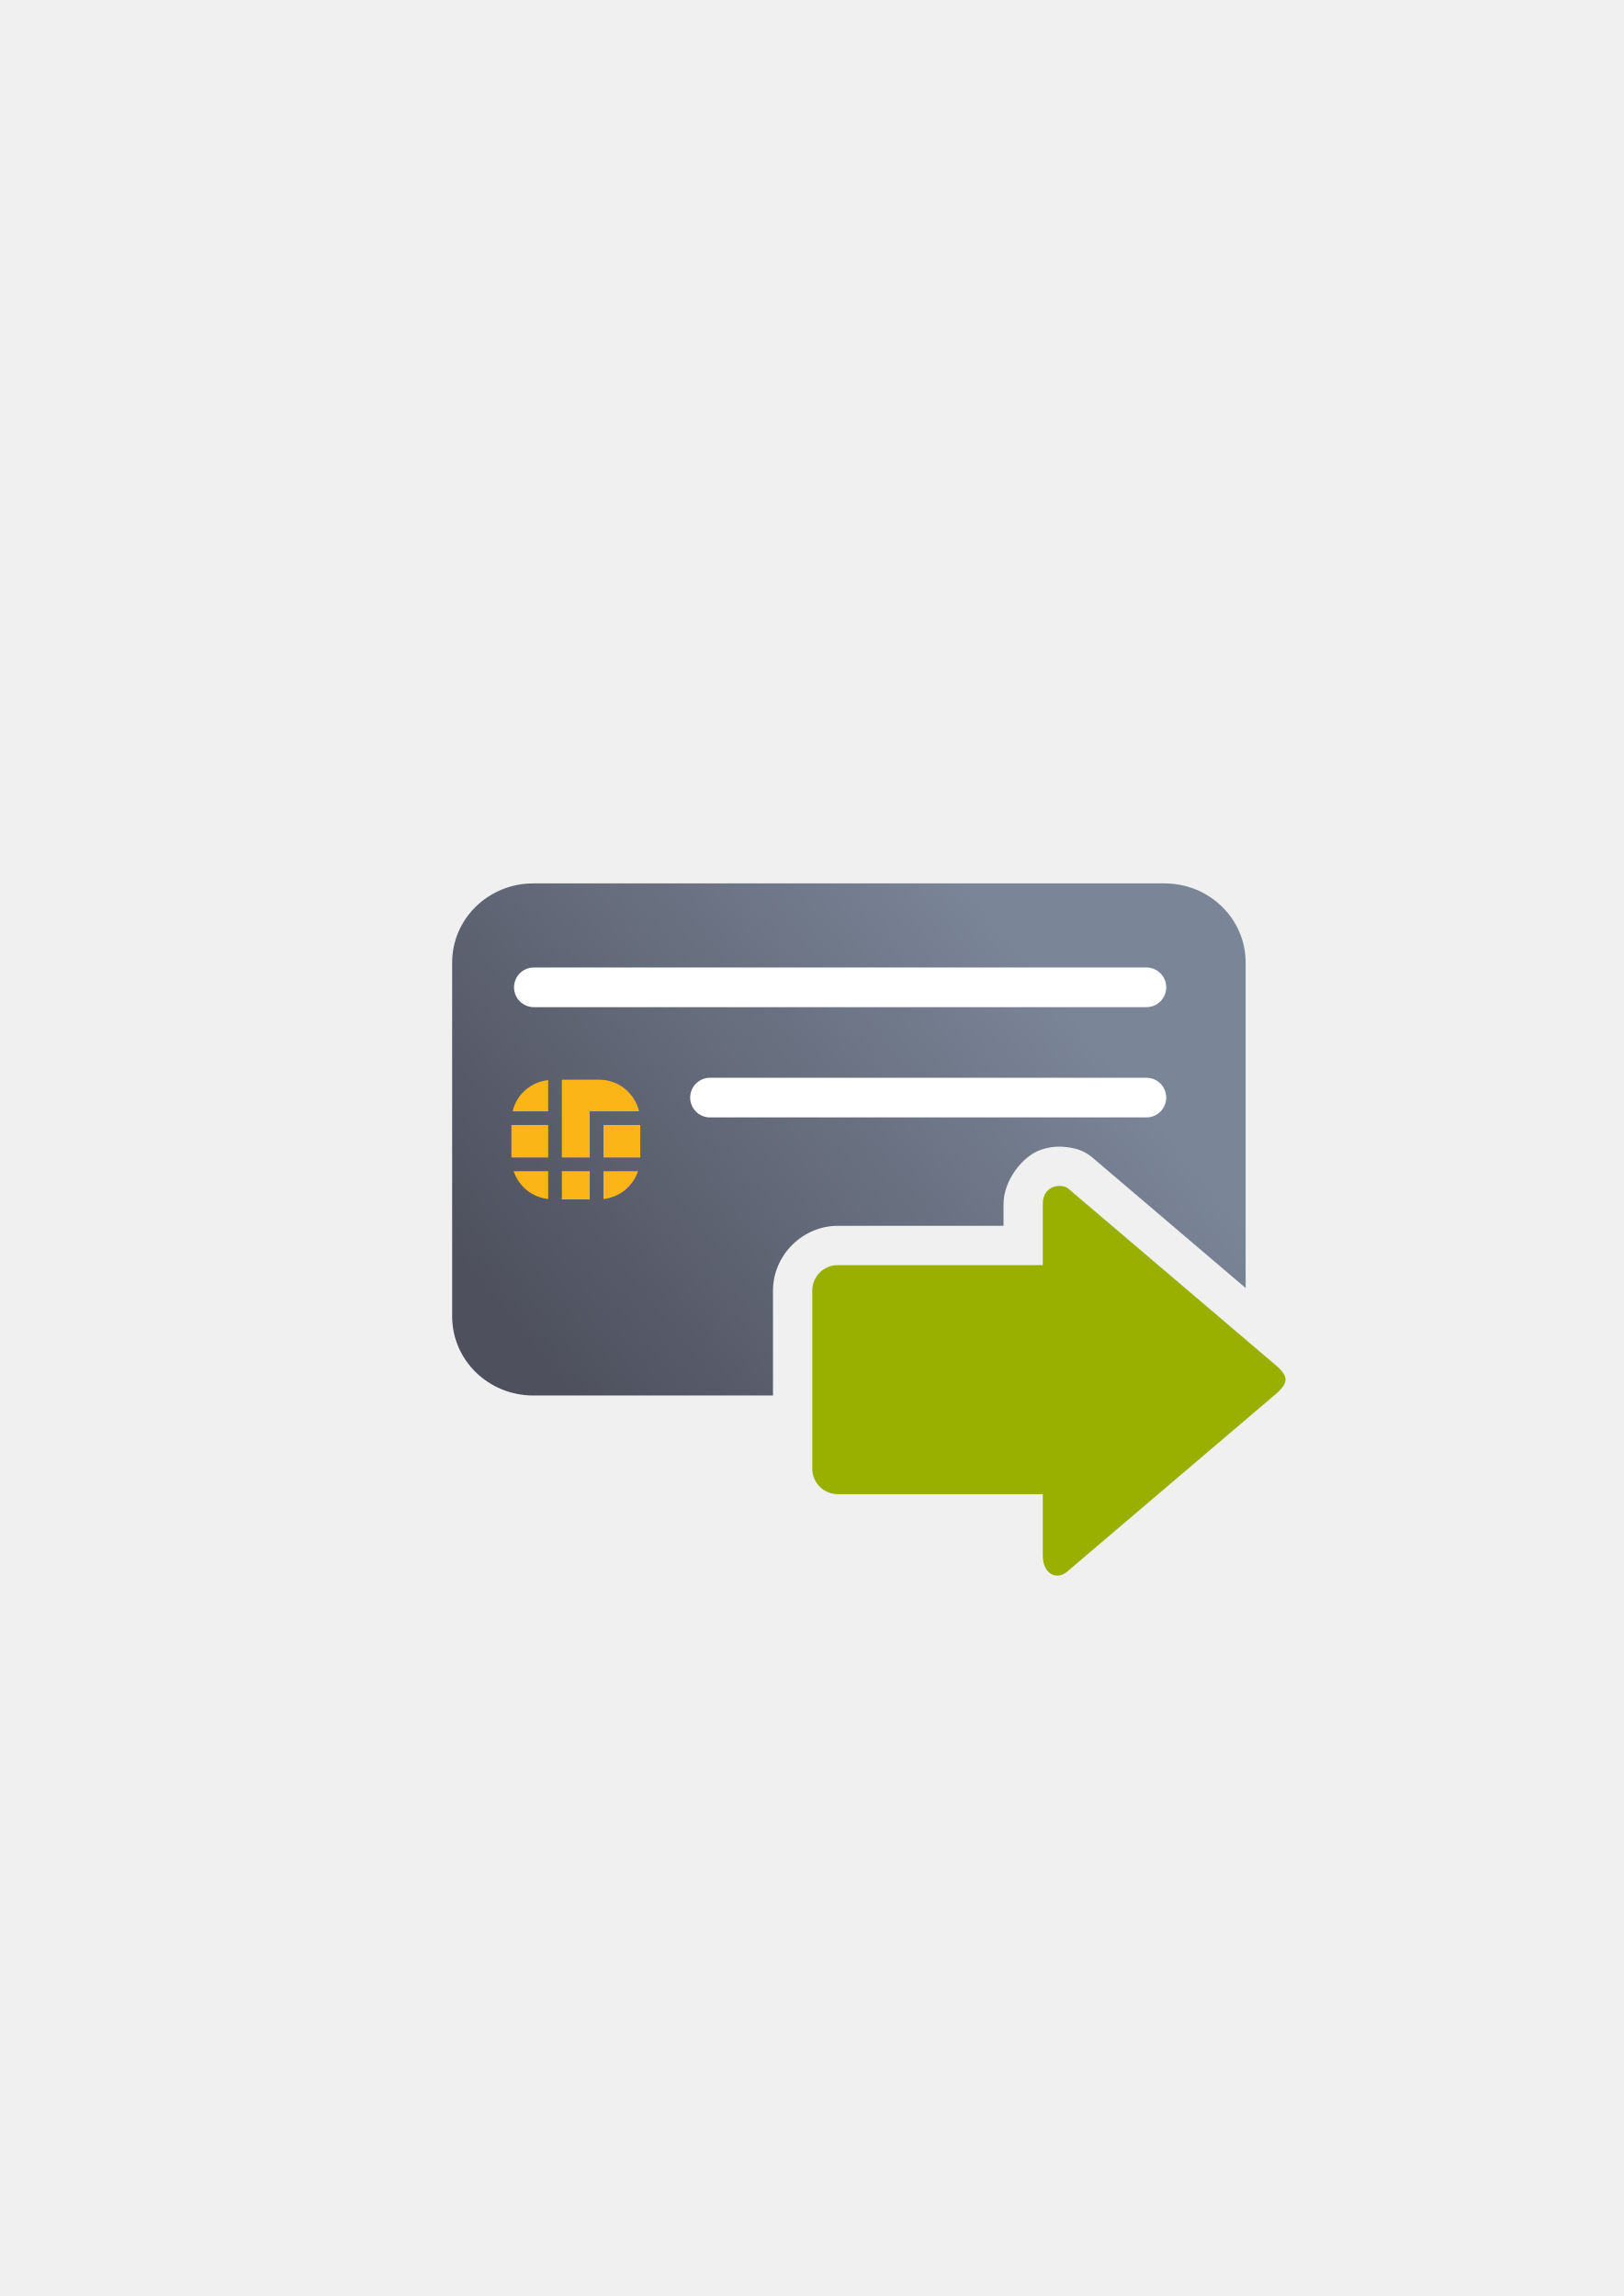
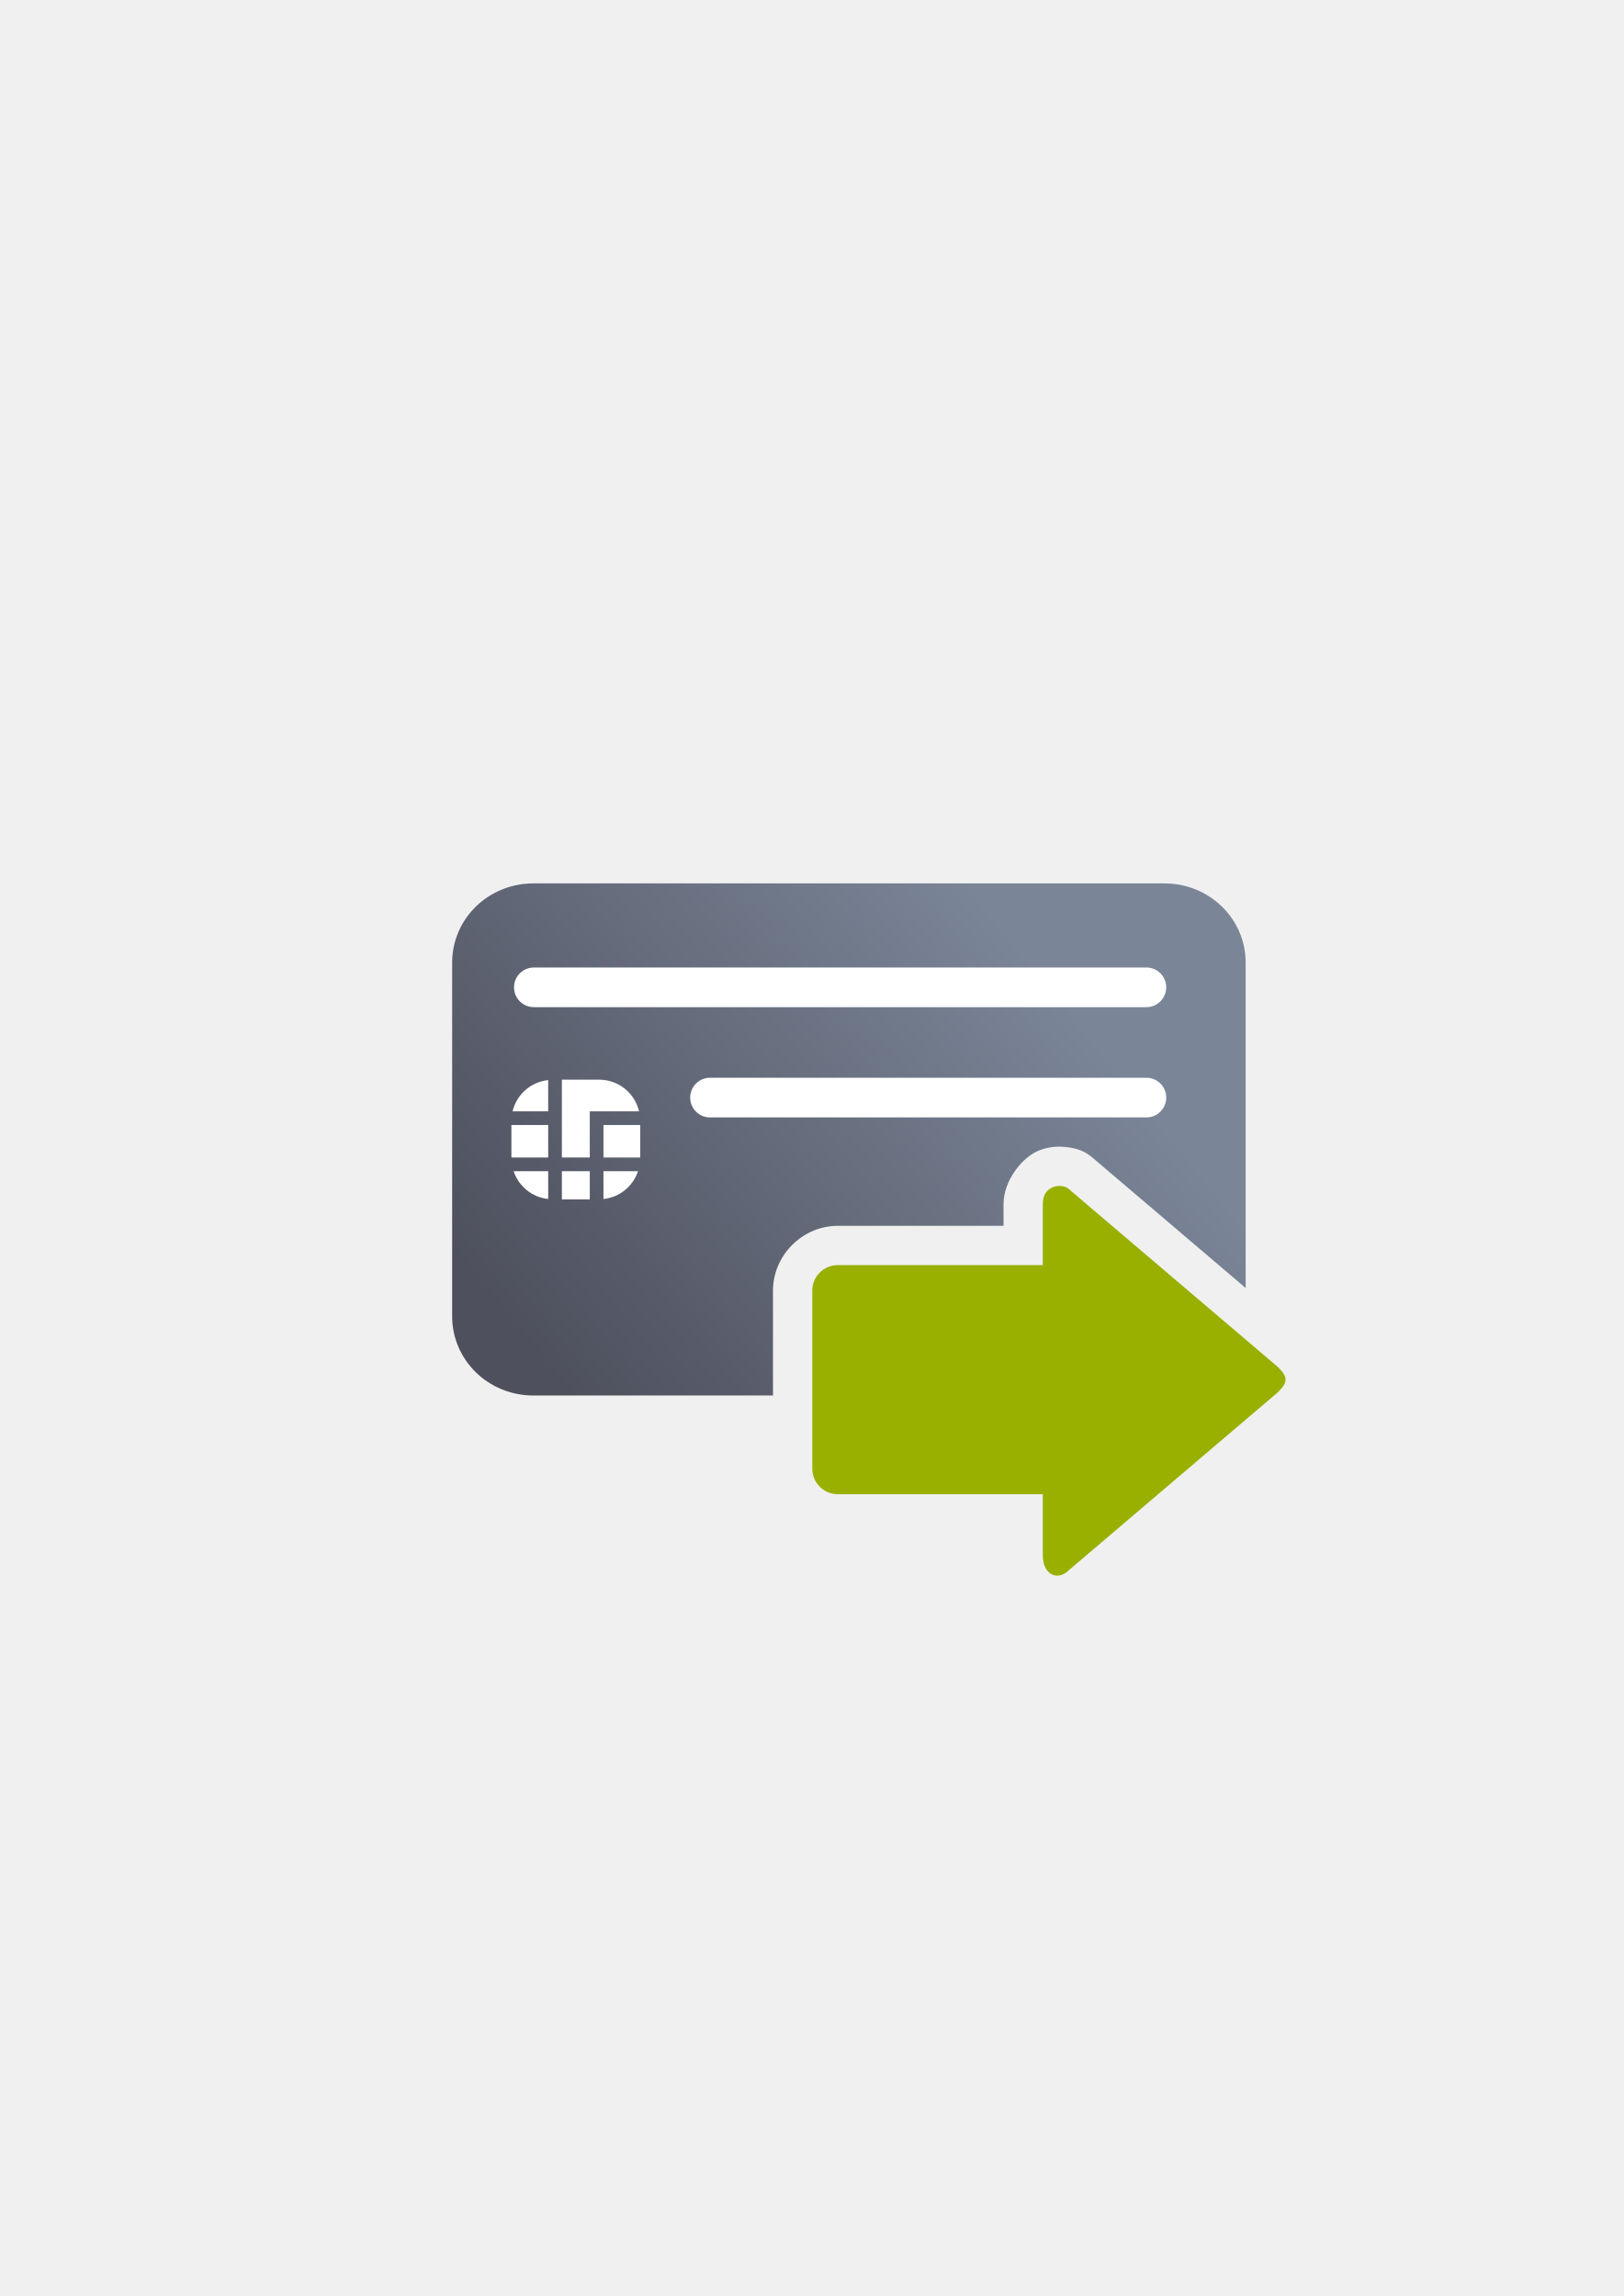
<svg xmlns="http://www.w3.org/2000/svg" xmlns:xlink="http://www.w3.org/1999/xlink" width="210mm" height="297mm" viewBox="0 0 744.094 1052.362" id="svg2" version="1.1">
  <defs id="defs4">
    <linearGradient xlink:href="#linearGradient4321" id="linearGradient4208" x1="226.846" y1="638.235" x2="454.331" y2="458.068" gradientUnits="userSpaceOnUse" gradientTransform="matrix(1.009587,0,0,0.9848049,-2.257627,-30.91459)" />
    <linearGradient id="linearGradient4321">
      <stop id="stop4323" offset="0" style="stop-color:#4e505d;stop-opacity:1;" />
      <stop id="stop4325" offset="1" style="stop-color:#7a8597;stop-opacity:1" />
    </linearGradient>
  </defs>
  <g id="layer1">
    <g id="g4253">
      <rect y="322.345" x="189.025" height="400" width="400" id="rect3336-9" style="fill:none;fill-rule:evenodd;stroke:none;stroke-width:1px;stroke-linecap:butt;stroke-linejoin:miter;stroke-opacity:1" />
      <rect y="322.184" x="189.045" height="400" width="400" id="rect3336-4-3" style="fill:none;fill-rule:evenodd;stroke:none;stroke-width:1px;stroke-linecap:butt;stroke-linejoin:miter;stroke-opacity:1" />
      <path id="rect3789" d="M 244.441 404.904 C 223.812 404.904 207.205 421.103 207.205 441.227 L 207.205 603.299 C 207.205 623.422 223.812 639.623 244.441 639.623 L 354.238 639.623 L 354.238 591.543 C 354.238 575.361 367.746 561.855 383.928 561.855 L 459.883 561.855 L 459.883 551.857 C 459.883 541.159 468.542 529.783 477.211 526.912 C 479.378 526.194 481.458 525.788 483.484 525.633 C 485.511 525.477 487.482 525.573 489.432 525.861 C 493.164 526.413 497.003 527.189 501.564 531.371 L 570.846 590.348 L 570.846 441.227 C 570.846 421.103 554.239 404.904 533.609 404.904 L 244.441 404.904 z M 495.883 573.811 L 495.883 579.855 A 18.002 18.002 0 0 1 477.883 597.855 L 390.238 597.855 L 390.238 639.623 L 533.609 639.623 C 544.104 639.623 553.551 635.423 560.307 628.654 L 495.883 573.811 z " style="fill:url(#linearGradient4208);fill-opacity:1;stroke:none;stroke-width:16.954;stroke-linecap:round;stroke-linejoin:round;stroke-miterlimit:4;stroke-dasharray:none;stroke-dashoffset:0;stroke-opacity:1" />
-       <rect style="fill:#fbb516;fill-opacity:1" id="rect9" height="14.892" width="16.858" y="515.643" x="276.55" />
-       <rect style="fill:#fbb516;fill-opacity:1" id="rect11" height="14.892" width="16.856" y="515.643" x="234.363" />
-       <path style="fill:#fbb516;fill-opacity:1" id="path13" d="m 251.219,549.556 0,-12.74 -15.827,0 c 2.281,6.887 8.378,11.955 15.827,12.74 z" />
-       <rect style="fill:#fbb516;fill-opacity:1" id="rect15" height="12.938" width="12.786" y="536.815" x="257.495" />
-       <path style="fill:#fbb516;fill-opacity:1" id="path17" d="m 292.378,536.815 -15.828,0 0,12.74 c 7.449,-0.785 13.546,-5.853 15.828,-12.74 z" />
-       <path style="fill:#fbb516;fill-opacity:1" id="path19" d="m 270.28,509.371 3.141,0 3.129,0 16.312,0 c -1.954,-8.302 -9.367,-14.5 -18.272,-14.5 l -17.101,0 0,35.672 12.786,0 0,-21.172 0.005,0 z" />
-       <path style="fill:#fbb516;fill-opacity:1" id="path21" d="m 251.219,495.063 c -8.006,0.838 -14.504,6.63 -16.312,14.308 l 16.312,0 0,-14.308 z" />
+       <rect style="fill:#ffffff;fill-opacity:1" id="rect9" height="14.892" width="16.858" y="515.643" x="276.55" />
+       <rect style="fill:#ffffff;fill-opacity:1" id="rect11" height="14.892" width="16.856" y="515.643" x="234.363" />
+       <path style="fill:#ffffff;fill-opacity:1" id="path13" d="m 251.219,549.556 0,-12.74 -15.827,0 c 2.281,6.887 8.378,11.955 15.827,12.74 z" />
+       <rect style="fill:#ffffff;fill-opacity:1" id="rect15" height="12.938" width="12.786" y="536.815" x="257.495" />
+       <path style="fill:#ffffff;fill-opacity:1" id="path17" d="m 292.378,536.815 -15.828,0 0,12.74 c 7.449,-0.785 13.546,-5.853 15.828,-12.74 z" />
+       <path style="fill:#ffffff;fill-opacity:1" id="path19" d="m 270.28,509.371 3.141,0 3.129,0 16.312,0 c -1.954,-8.302 -9.367,-14.5 -18.272,-14.5 l -17.101,0 0,35.672 12.786,0 0,-21.172 0.005,0 z" />
+       <path style="fill:#ffffff;fill-opacity:1" id="path21" d="m 251.219,495.063 c -8.006,0.838 -14.504,6.63 -16.312,14.308 l 16.312,0 0,-14.308 z" />
      <rect ry="9.09" y="443.444" x="235.565" height="18.18" width="298.88" id="rect4238" style="color:#252525;clip-rule:nonzero;display:inline;overflow:visible;visibility:visible;opacity:18000004;isolation:auto;mix-blend-mode:normal;color-interpolation:sRGB;color-interpolation-filters:linearRGB;solid-color:#252525;solid-opacity:1;fill:#ffffff;fill-opacity:1;fill-rule:nonzero;stroke:none;stroke-width:50;stroke-linecap:square;stroke-linejoin:round;stroke-miterlimit:4;stroke-dasharray:none;stroke-dashoffset:0;stroke-opacity:1;color-rendering:auto;image-rendering:auto;shape-rendering:auto;text-rendering:auto;enable-background:accumulate" />
      <rect ry="9.09" y="493.984" x="316.285" height="18.18" width="218.16" id="rect4240" style="color:#252525;clip-rule:nonzero;display:inline;overflow:visible;visibility:visible;opacity:18000004;isolation:auto;mix-blend-mode:normal;color-interpolation:sRGB;color-interpolation-filters:linearRGB;solid-color:#252525;solid-opacity:1;fill:#ffffff;fill-opacity:1;fill-rule:nonzero;stroke:none;stroke-width:50;stroke-linecap:square;stroke-linejoin:round;stroke-miterlimit:4;stroke-dasharray:none;stroke-dashoffset:0;stroke-opacity:1;color-rendering:auto;image-rendering:auto;shape-rendering:auto;text-rendering:auto;enable-background:accumulate" />
      <rect y="322.345" x="189.107" height="400" width="400" id="rect3336" style="fill:none;fill-rule:evenodd;stroke:none;stroke-width:1px;stroke-linecap:butt;stroke-linejoin:miter;stroke-opacity:1" />
      <rect y="322.184" x="189.128" height="400" width="400" id="rect3336-4" style="fill:none;fill-rule:evenodd;stroke:none;stroke-width:1px;stroke-linecap:butt;stroke-linejoin:miter;stroke-opacity:1" />
      <path style="fill:#99b000;fill-opacity:1;fill-rule:evenodd;stroke:none" d="m 589.128,632.317 c 0,1.767 -1.155,3.533 -3.534,5.844 l -95.954,81.684 c -4.689,4.689 -11.757,2.311 -11.757,-6.999 l 0,-27.998 -93.955,0 c -6.456,0 -11.688,-5.233 -11.688,-11.689 l 0,-81.616 c 0,-6.456 5.233,-11.688 11.688,-11.688 l 93.955,0 0,-27.998 c 0,-9.31 9.378,-9.31 11.757,-7 l 95.954,81.684 c 2.379,2.311 3.534,4.077 3.534,5.776 z" id="path4428" />
    </g>
  </g>
</svg>
